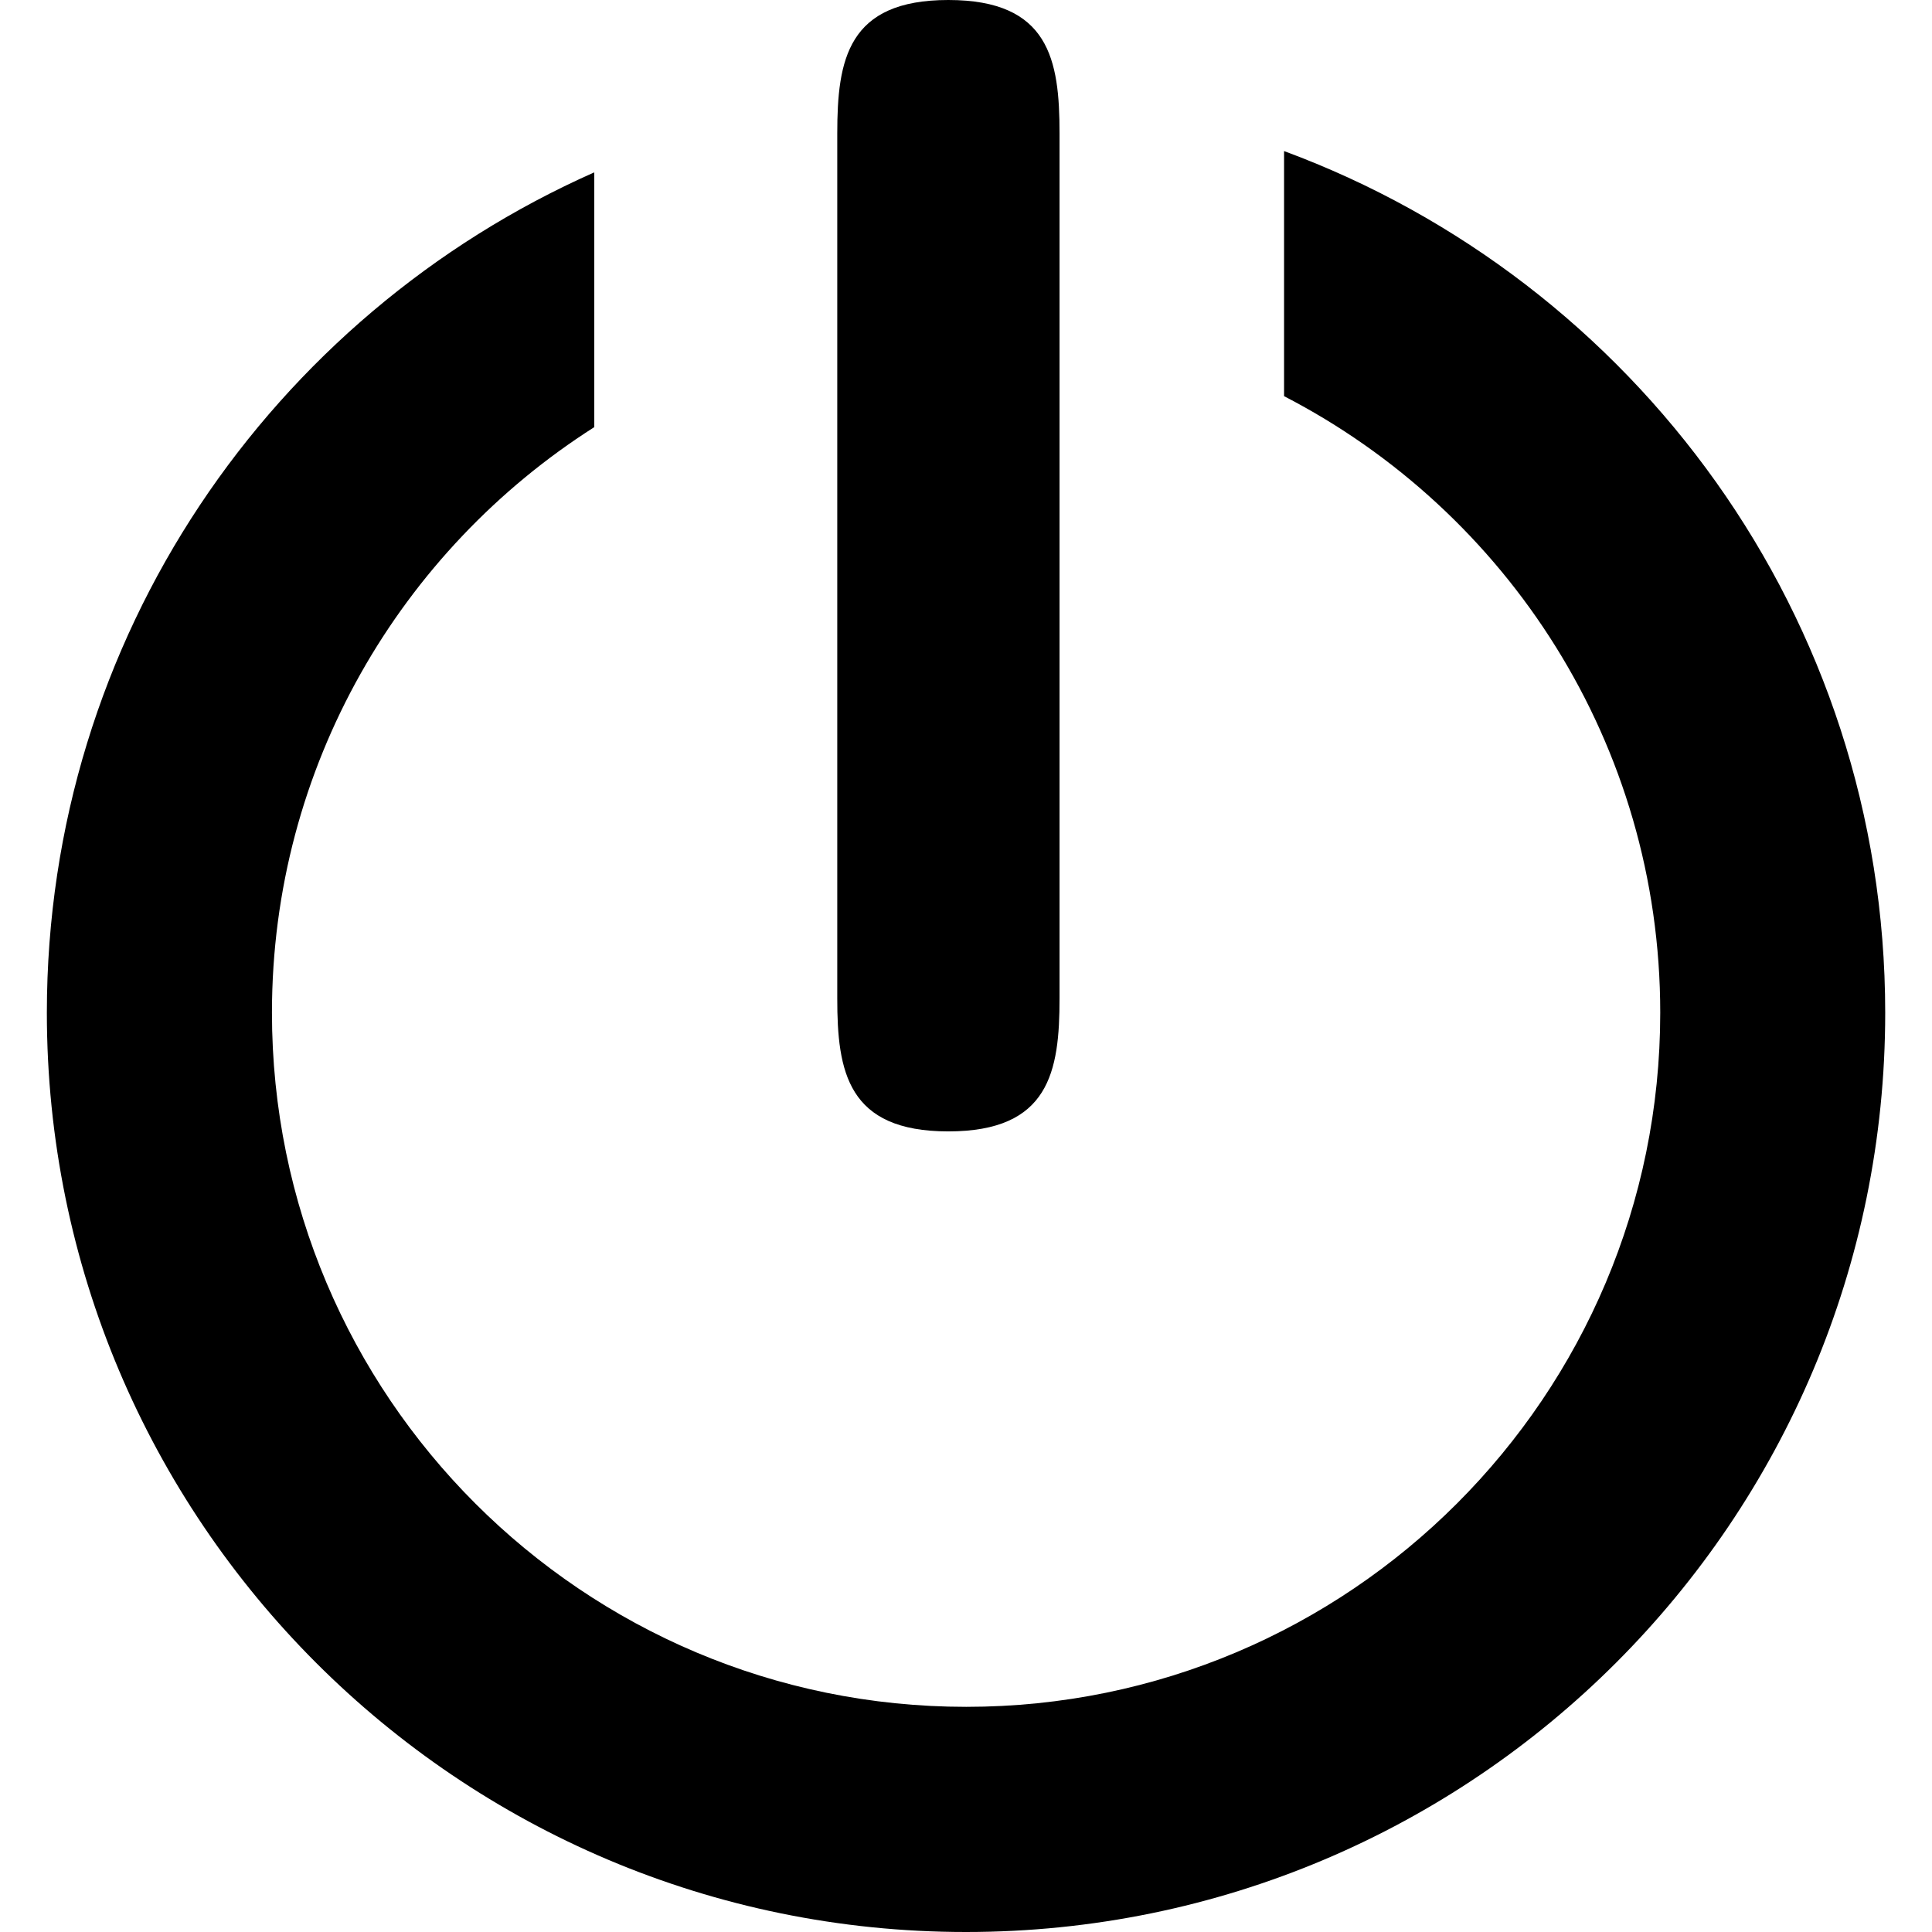
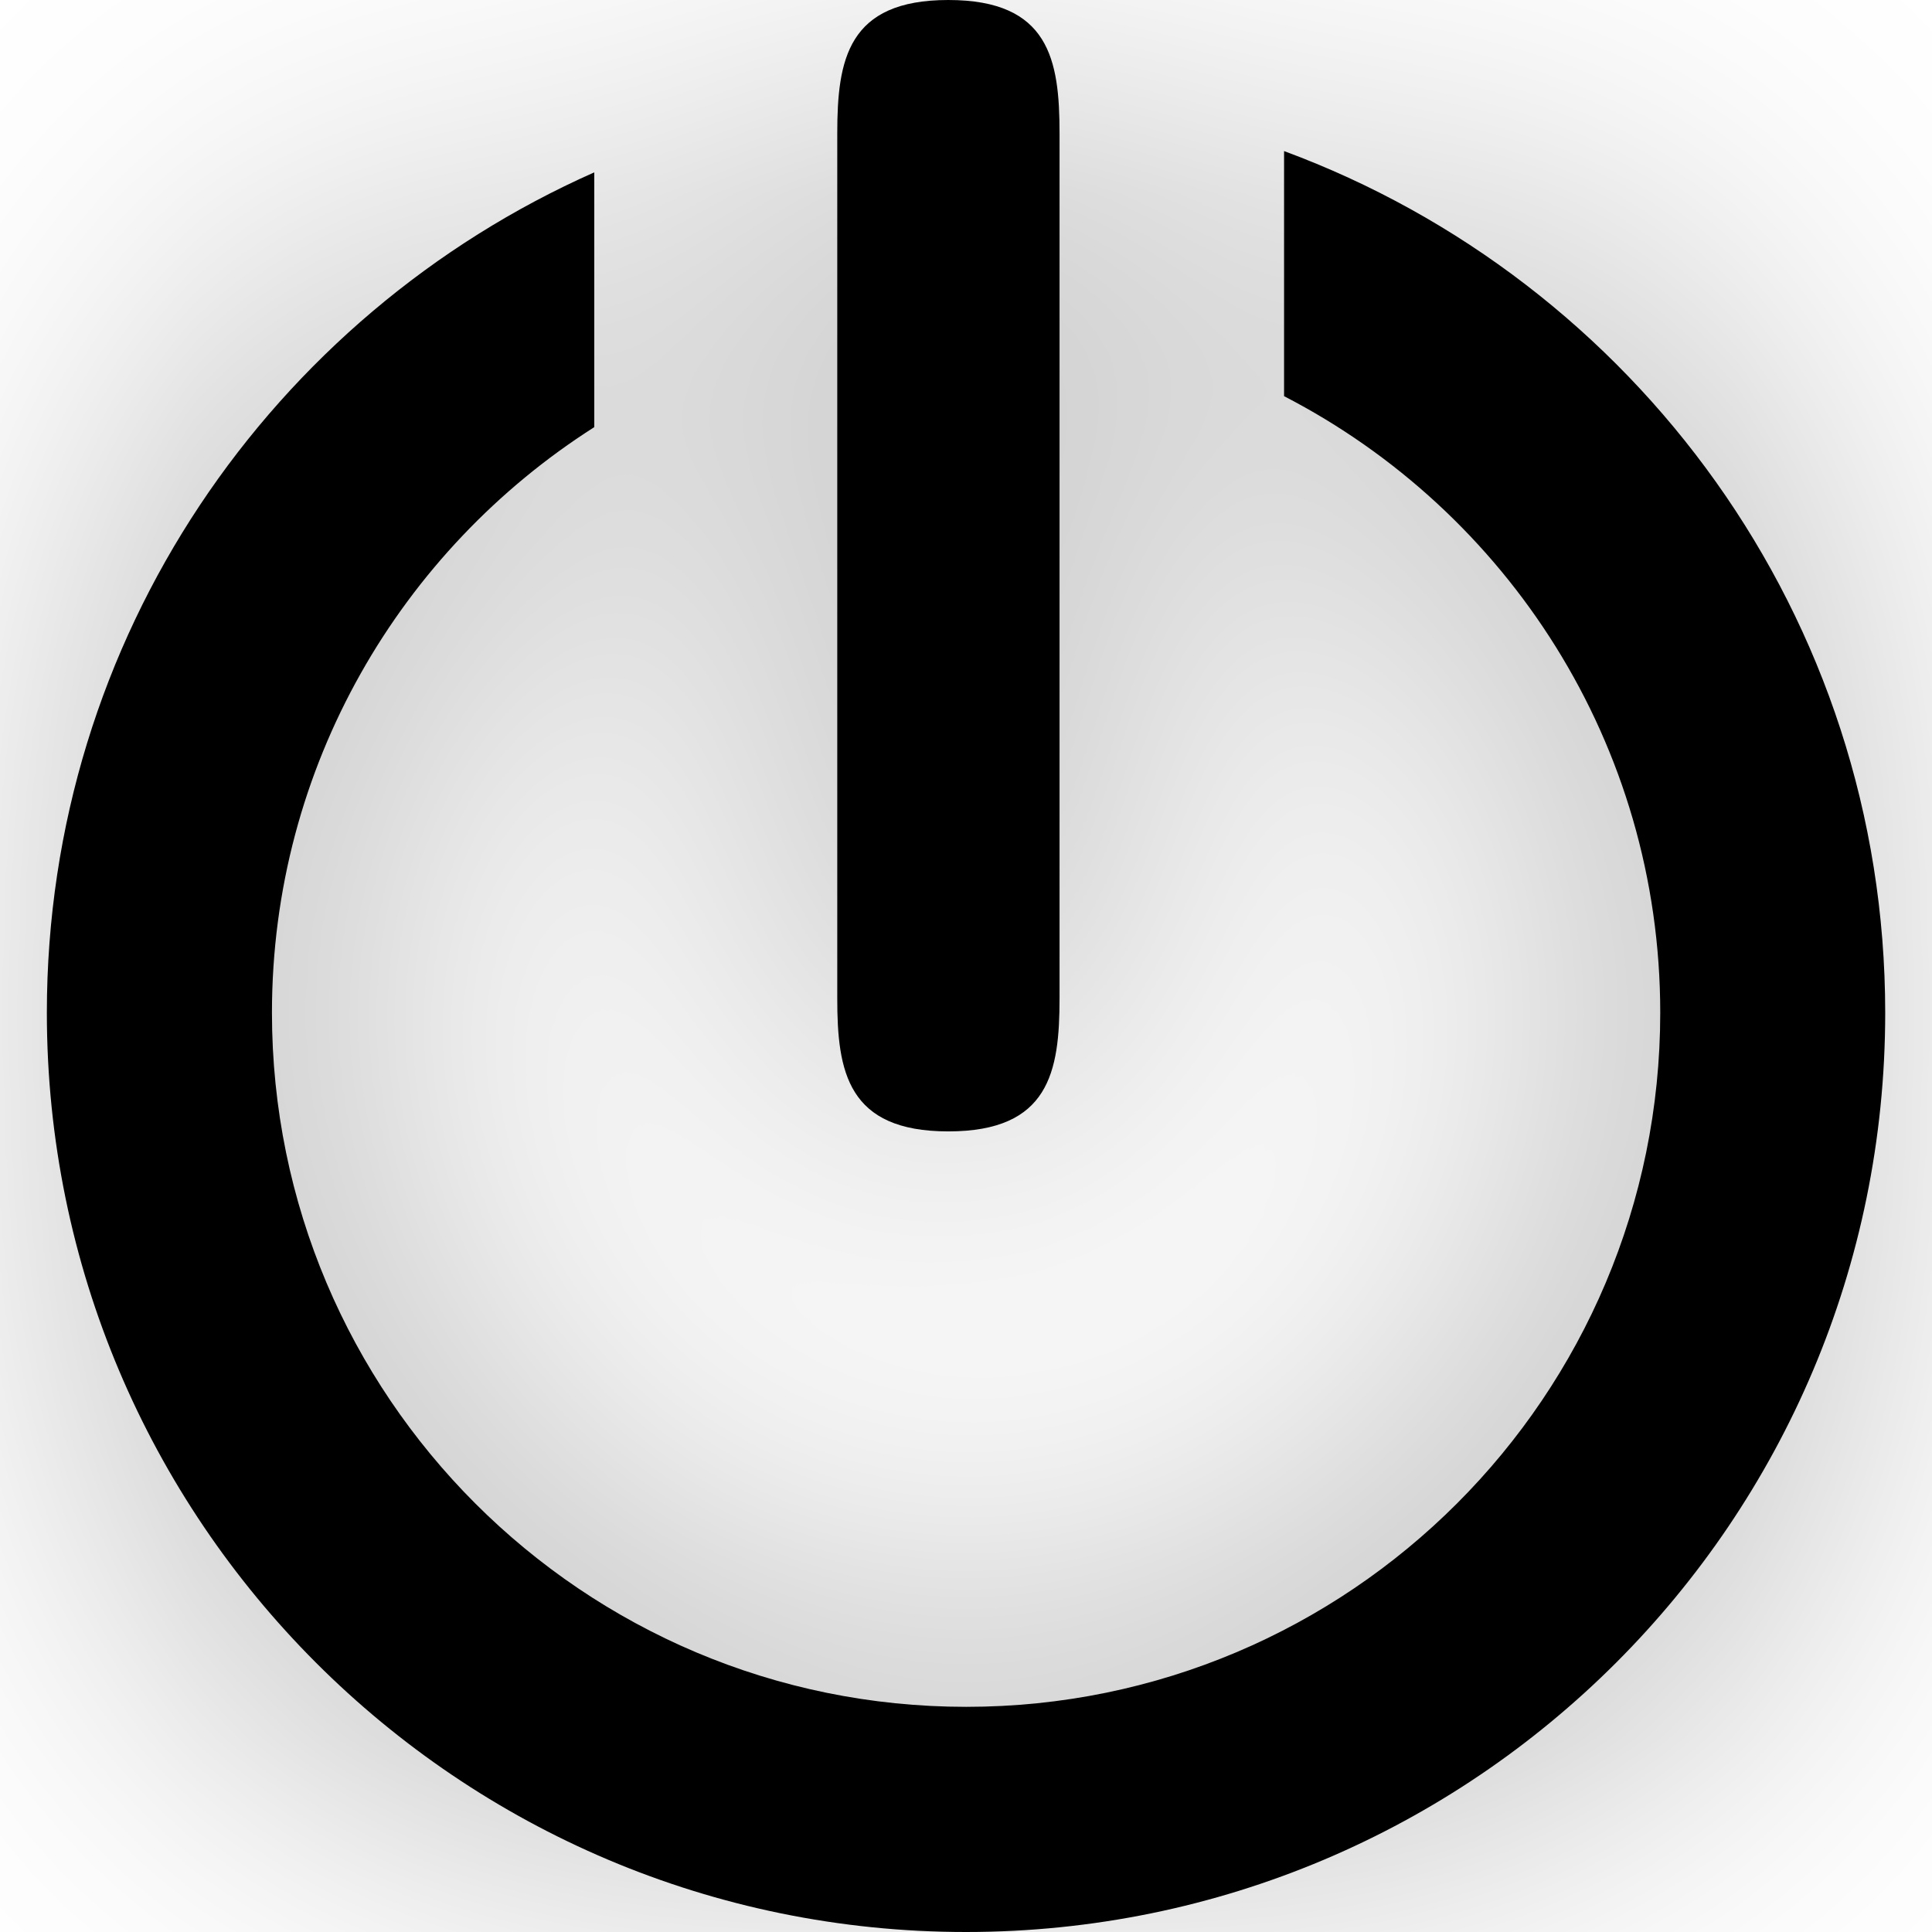
- <svg xmlns="http://www.w3.org/2000/svg" version="1.1" viewBox="0 0 30.143 30.143" xml:space="preserve">
+ <svg xmlns="http://www.w3.org/2000/svg" version="1.1" viewBox="0 0 30.143 30.143" xml:space="preserve" filter="drop-shadow(0px 0px 7px rgb(0 0 0 / 0.4))">
  <g id="paths">
    <path fill="currentColor" d="M20.034,2.357v3.824c3.482,1.798,5.869,5.427,5.869,9.619c0,5.98-4.848,10.83-10.828,10.83    c-5.982,0-10.832-4.85-10.832-10.83c0-3.844,2.012-7.215,5.029-9.136V2.689C4.245,4.918,0.731,9.945,0.731,15.801    c0,7.921,6.42,14.342,14.34,14.342c7.924,0,14.342-6.421,14.342-14.342C29.412,9.624,25.501,4.379,20.034,2.357z" />
    <path fill="currentColor" d="M14.795,17.652c1.576,0,1.736-0.931,1.736-2.076V2.08c0-1.148-0.16-2.08-1.736-2.08    c-1.57,0-1.732,0.932-1.732,2.08v13.496C13.062,16.722,13.225,17.652,14.795,17.652z" />
  </g>
</svg>
